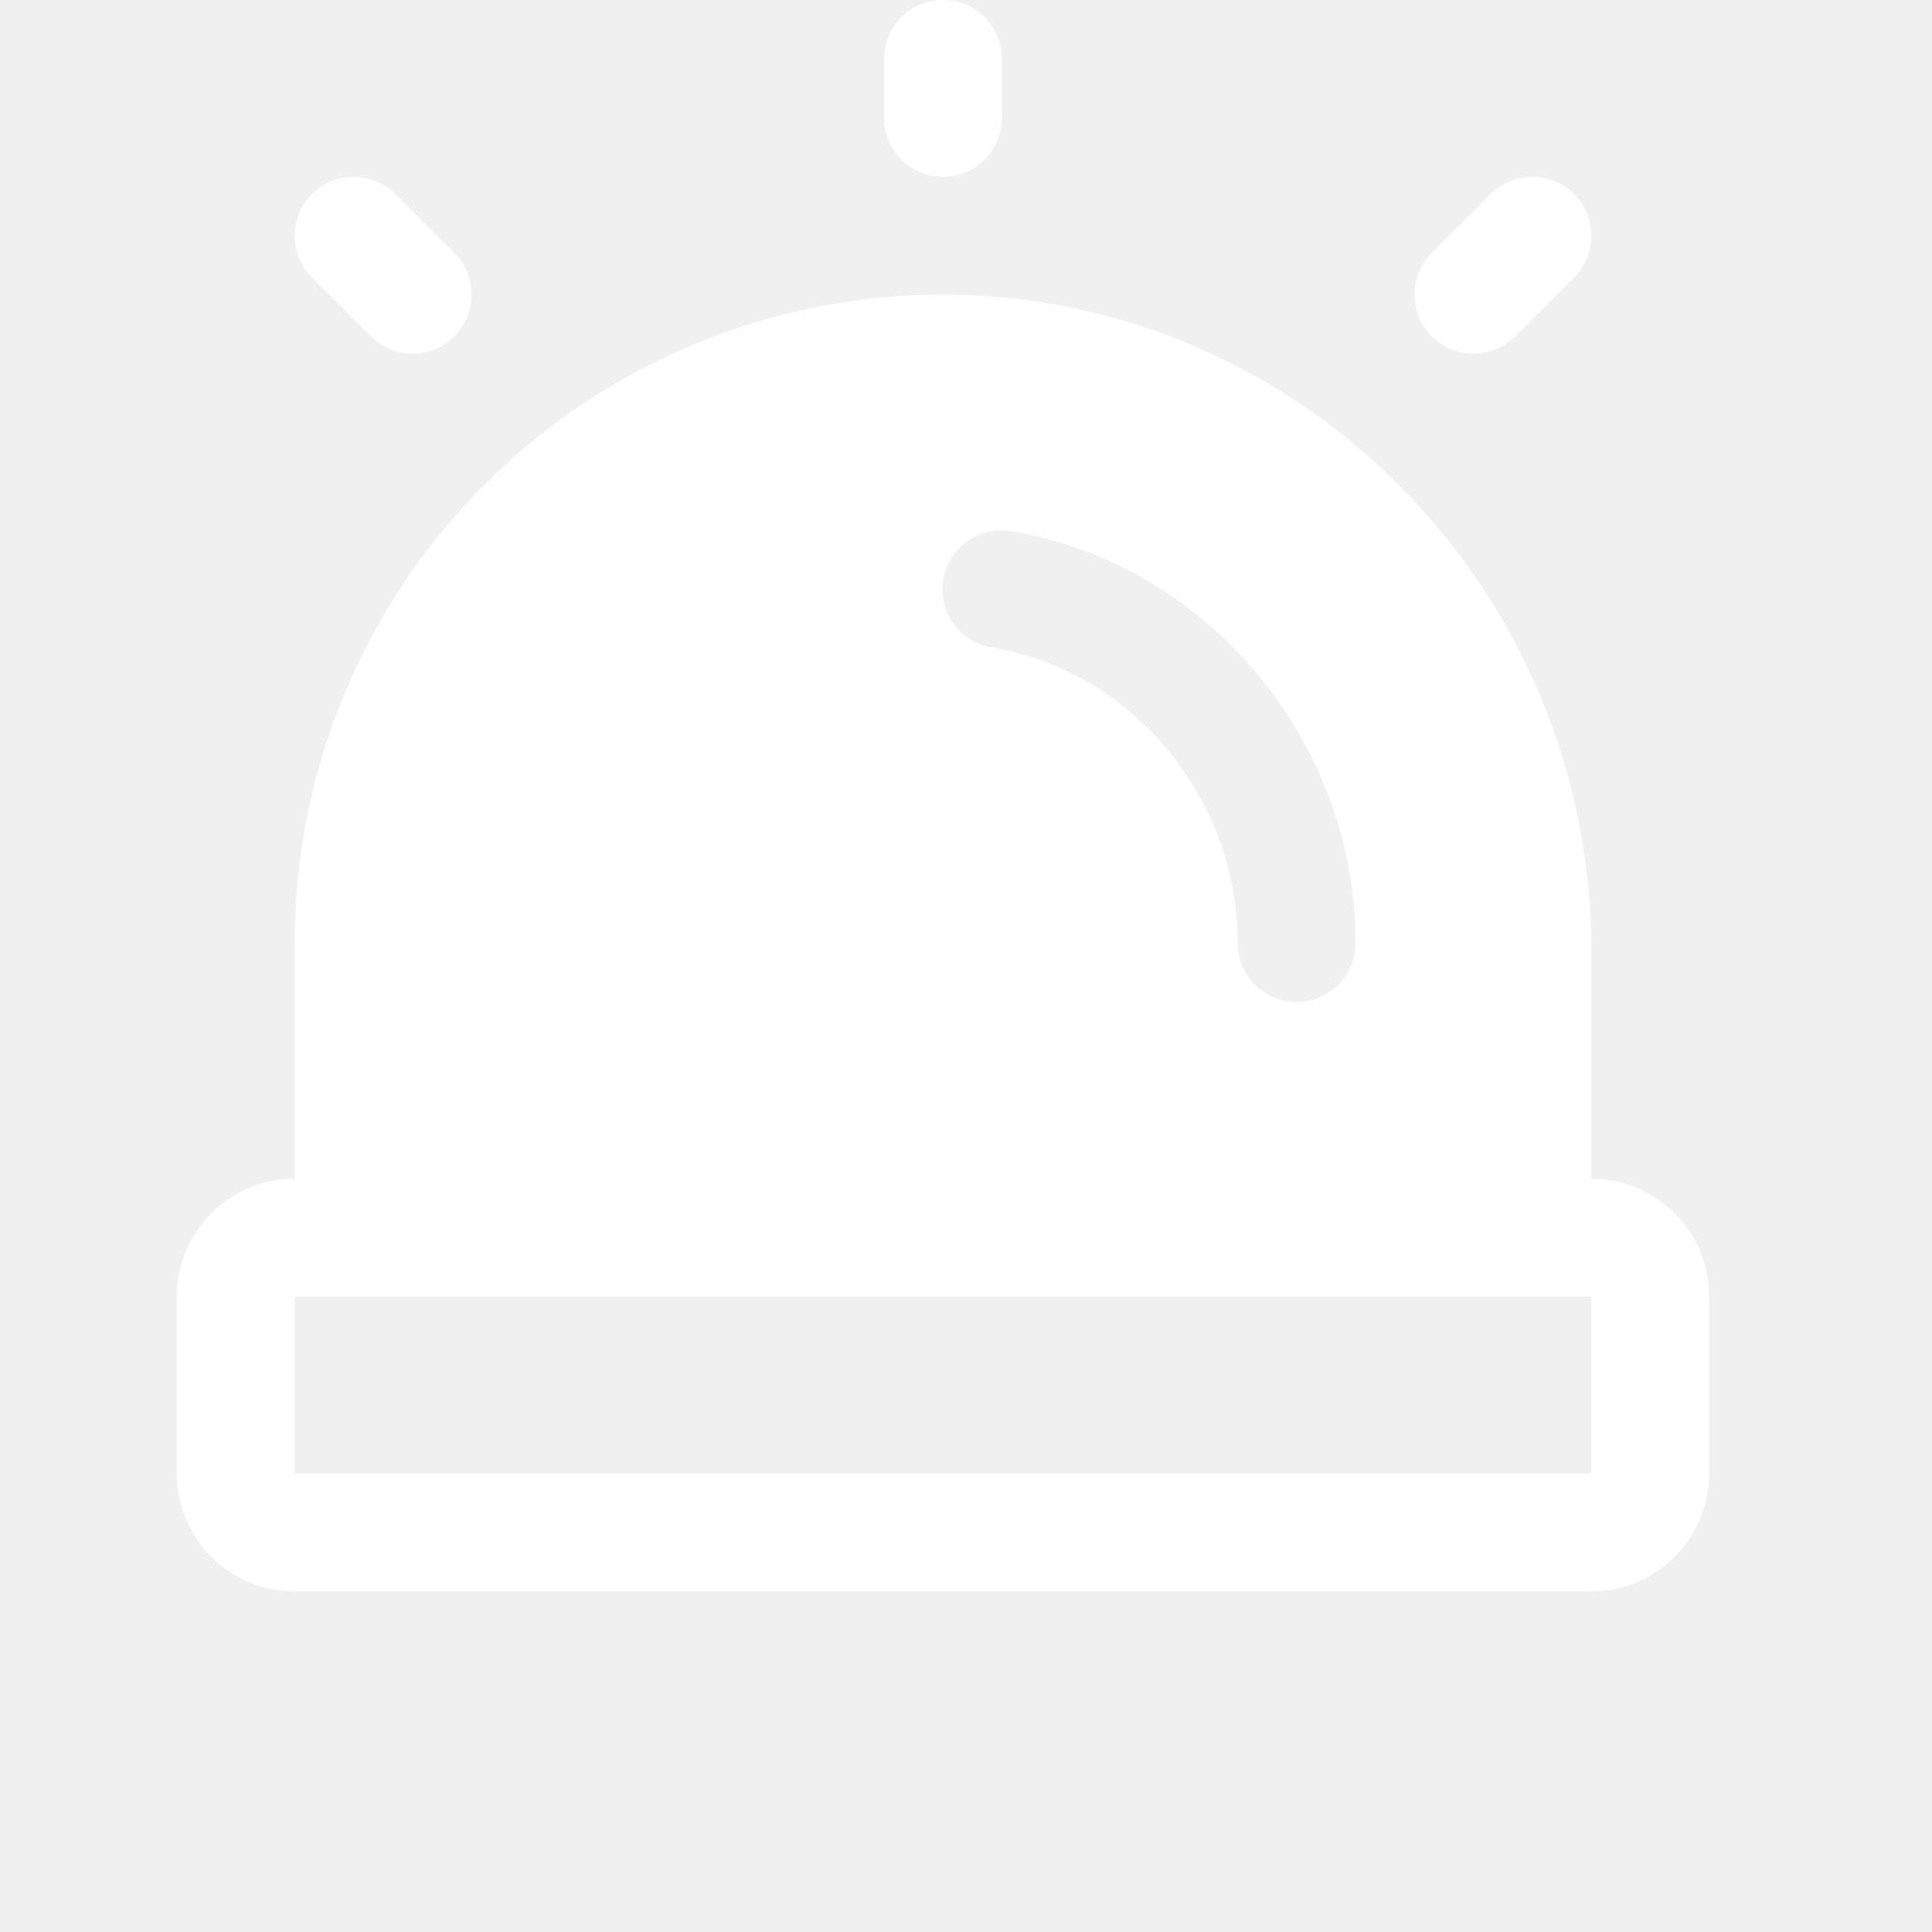
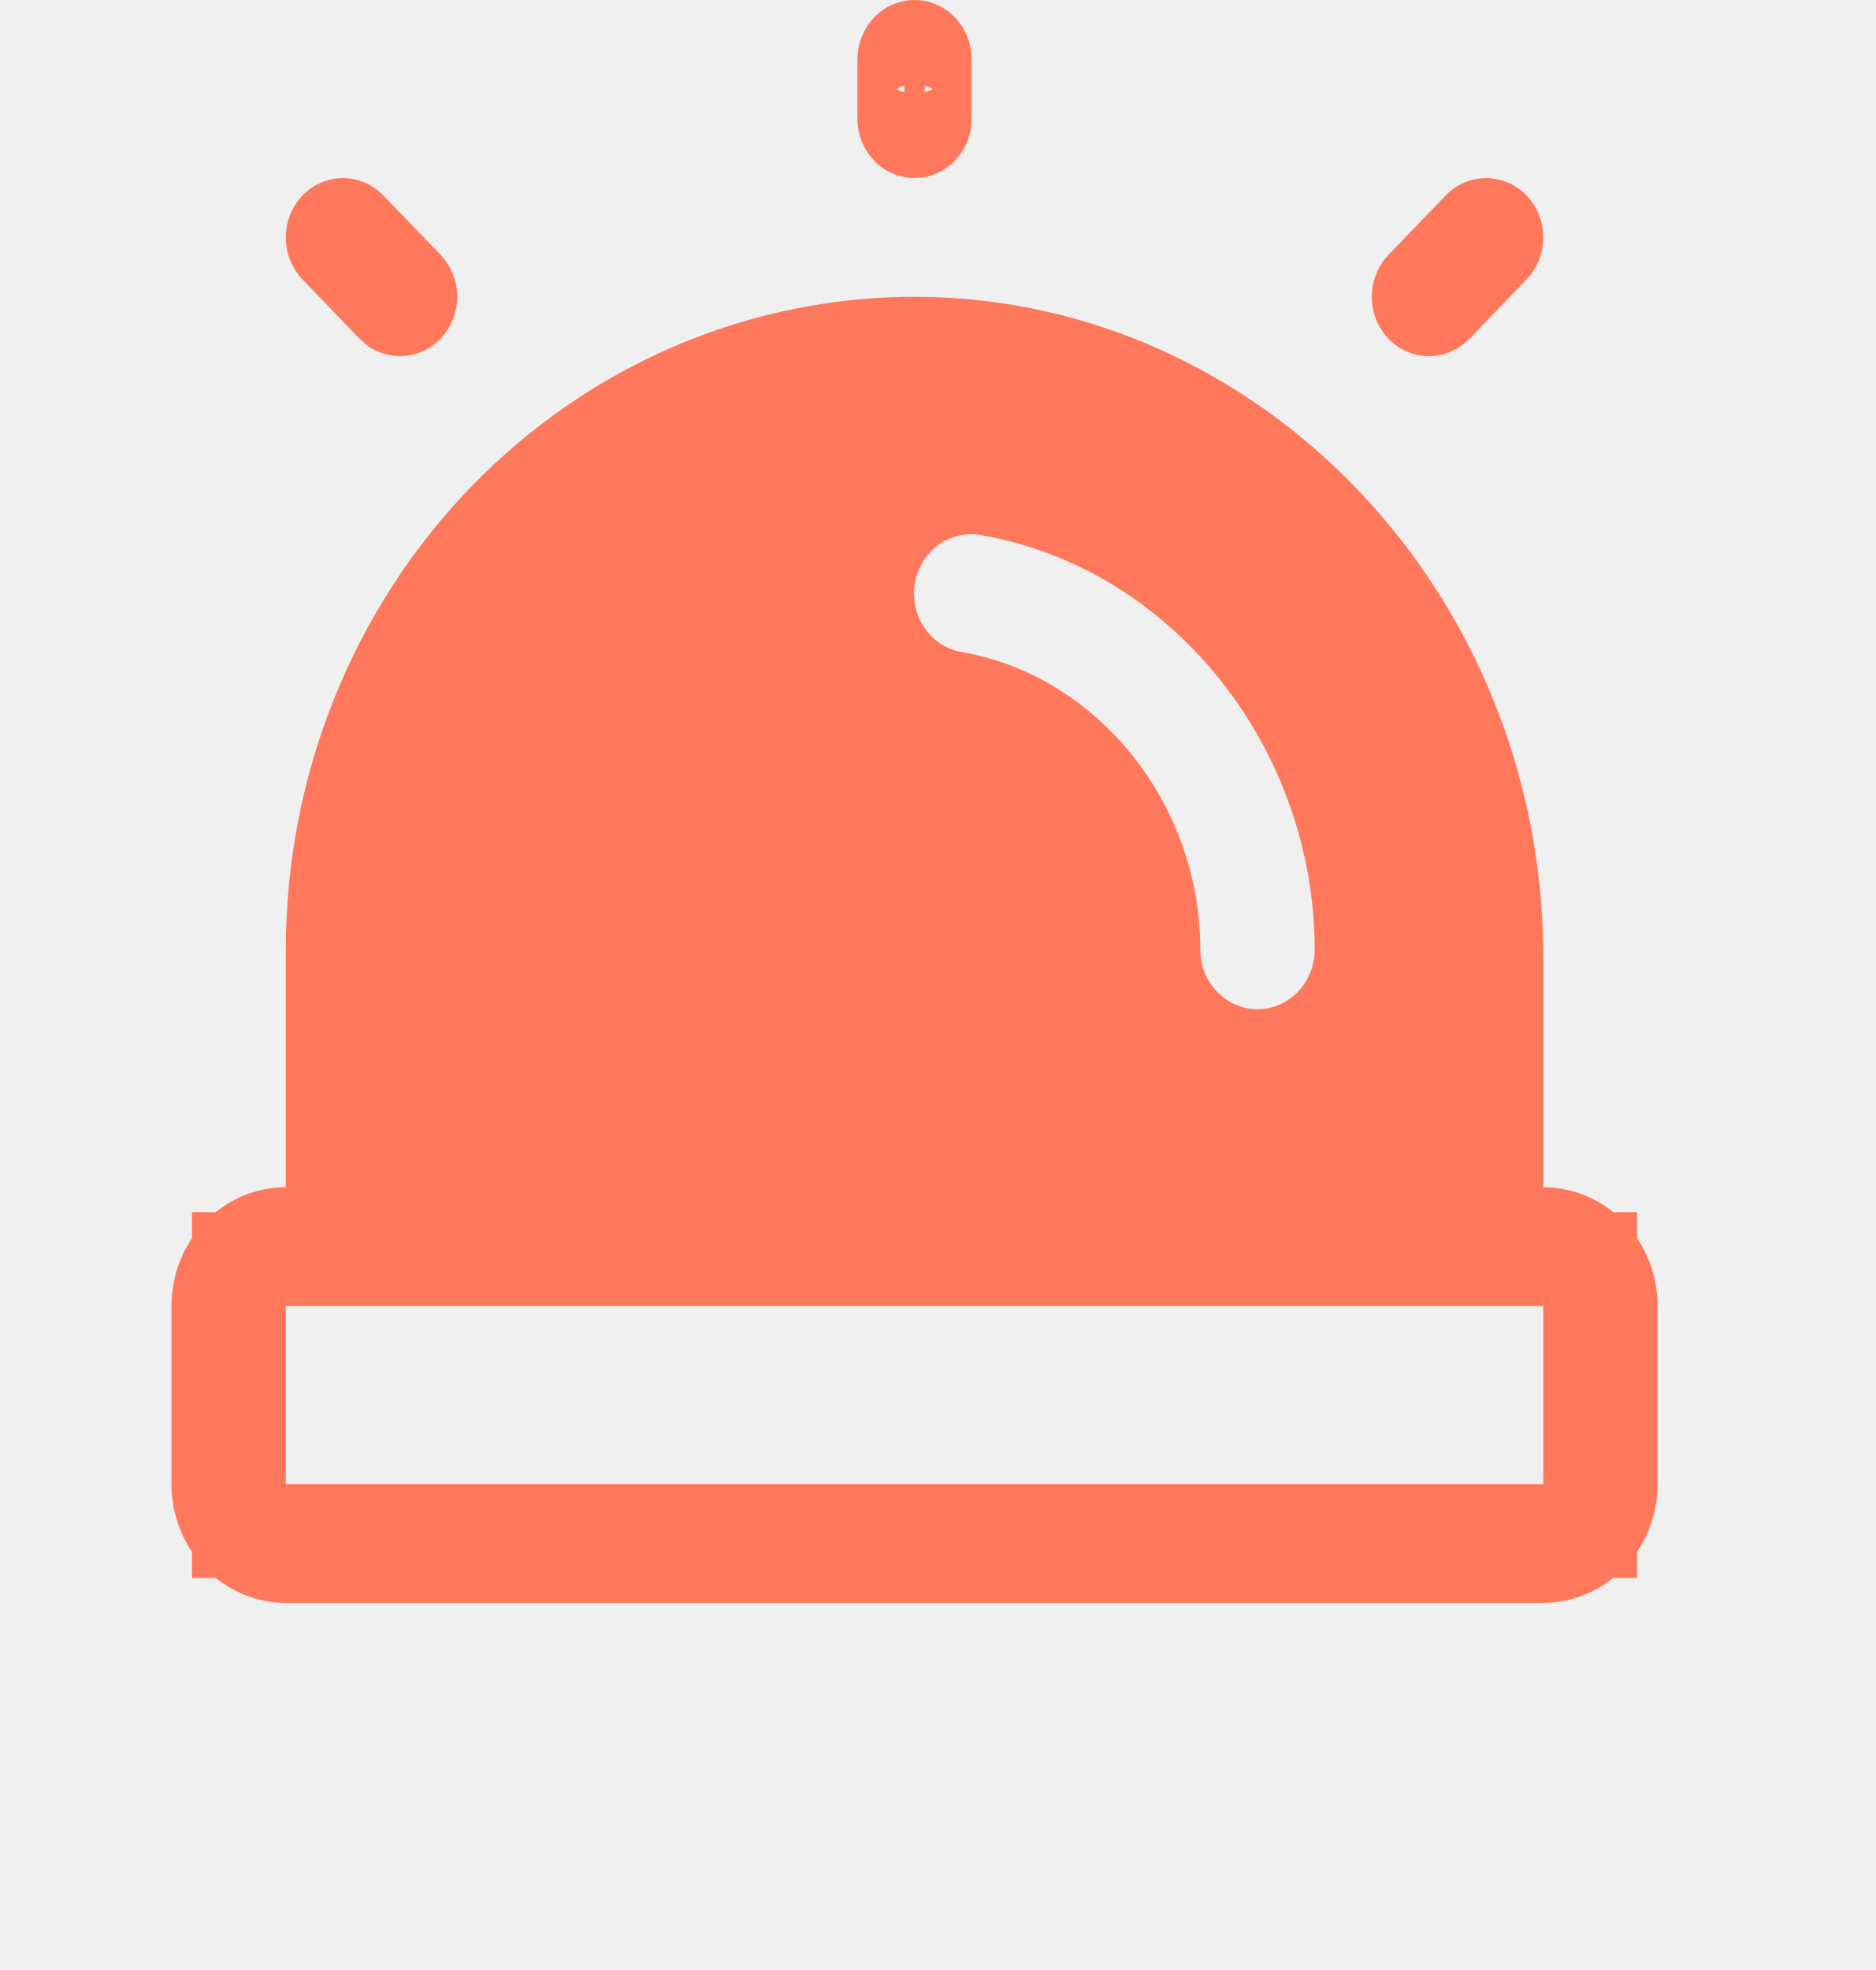
- <svg xmlns="http://www.w3.org/2000/svg" width="21" height="21" viewBox="0 0 21 21" fill="none">
-   <path d="M9.609 1.281V0.641C9.609 0.471 9.677 0.308 9.797 0.188C9.917 0.067 10.08 0 10.25 0C10.42 0 10.583 0.067 10.703 0.188C10.823 0.308 10.891 0.471 10.891 0.641V1.281C10.891 1.451 10.823 1.614 10.703 1.734C10.583 1.854 10.42 1.922 10.25 1.922C10.08 1.922 9.917 1.854 9.797 1.734C9.677 1.614 9.609 1.451 9.609 1.281ZM16.016 3.844C16.1 3.844 16.183 3.827 16.261 3.795C16.339 3.763 16.409 3.716 16.469 3.656L17.11 3.016C17.23 2.896 17.297 2.732 17.297 2.562C17.297 2.393 17.23 2.229 17.11 2.109C16.989 1.989 16.826 1.922 16.656 1.922C16.486 1.922 16.323 1.989 16.203 2.109L15.562 2.75C15.473 2.839 15.412 2.954 15.387 3.078C15.362 3.202 15.375 3.331 15.423 3.448C15.472 3.565 15.554 3.666 15.659 3.736C15.765 3.806 15.889 3.844 16.016 3.844ZM4.031 3.656C4.151 3.777 4.314 3.844 4.484 3.844C4.654 3.844 4.817 3.777 4.938 3.656C5.058 3.536 5.125 3.373 5.125 3.203C5.125 3.033 5.058 2.87 4.938 2.75L4.297 2.109C4.177 1.989 4.014 1.922 3.844 1.922C3.674 1.922 3.511 1.989 3.391 2.109C3.27 2.229 3.203 2.393 3.203 2.562C3.203 2.732 3.27 2.896 3.391 3.016L4.031 3.656ZM18.578 14.094V16.016C18.578 16.355 18.443 16.681 18.203 16.922C17.963 17.162 17.637 17.297 17.297 17.297H3.203C2.863 17.297 2.537 17.162 2.297 16.922C2.057 16.681 1.922 16.355 1.922 16.016V14.094C1.922 13.754 2.057 13.428 2.297 13.188C2.537 12.947 2.863 12.812 3.203 12.812V10.25C3.203 9.32 3.387 8.399 3.745 7.541C4.102 6.682 4.626 5.903 5.286 5.248C5.946 4.593 6.729 4.075 7.59 3.724C8.452 3.373 9.374 3.196 10.304 3.203C14.159 3.232 17.297 6.429 17.297 10.33V12.812C17.637 12.812 17.963 12.947 18.203 13.188C18.443 13.428 18.578 13.754 18.578 14.094ZM10.785 7.038C12.306 7.294 13.453 8.674 13.453 10.25C13.453 10.42 13.521 10.583 13.641 10.703C13.761 10.823 13.924 10.891 14.094 10.891C14.264 10.891 14.427 10.823 14.547 10.703C14.667 10.583 14.734 10.42 14.734 10.25C14.734 8.056 13.127 6.132 10.996 5.774C10.913 5.76 10.828 5.762 10.745 5.78C10.662 5.799 10.584 5.833 10.515 5.882C10.446 5.931 10.387 5.993 10.342 6.065C10.297 6.136 10.267 6.216 10.253 6.3C10.239 6.383 10.242 6.468 10.261 6.551C10.28 6.633 10.316 6.711 10.365 6.78C10.414 6.848 10.477 6.907 10.549 6.951C10.621 6.995 10.701 7.025 10.785 7.038ZM17.297 16.016V14.094H3.203V16.016H17.297Z" fill="white" />
+ <svg xmlns="http://www.w3.org/2000/svg" width="20" height="21" viewBox="0 0 20 21" fill="none">
+   <path d="M15.235 3.297L15.234 3.297C15.217 3.297 15.198 3.292 15.18 3.279C15.163 3.267 15.146 3.247 15.135 3.221C15.125 3.194 15.122 3.164 15.127 3.135C15.133 3.105 15.146 3.081 15.163 3.063L15.163 3.063L15.773 2.43C15.795 2.407 15.821 2.398 15.844 2.398C15.867 2.398 15.893 2.407 15.915 2.43C15.938 2.454 15.954 2.49 15.954 2.531C15.954 2.573 15.938 2.608 15.915 2.632L15.306 3.265C15.306 3.265 15.306 3.265 15.306 3.265C15.294 3.276 15.282 3.284 15.27 3.289C15.258 3.295 15.246 3.297 15.235 3.297ZM3.047 13.156H3.547V12.656V10.125C3.547 9.27 3.71 8.423 4.026 7.635C4.342 6.846 4.805 6.132 5.387 5.532C5.969 4.932 6.658 4.459 7.415 4.139C8.172 3.819 8.981 3.658 9.797 3.664L9.797 3.664C13.168 3.69 15.953 6.602 15.953 10.204V12.656V13.156H16.453C16.637 13.156 16.818 13.232 16.955 13.374C17.092 13.516 17.172 13.713 17.172 13.922V15.82C17.172 16.029 17.092 16.226 16.955 16.368C16.818 16.51 16.637 16.586 16.453 16.586H3.047C2.862 16.586 2.682 16.51 2.545 16.368C2.408 16.226 2.328 16.029 2.328 15.82V13.922C2.328 13.713 2.408 13.516 2.545 13.374C2.682 13.232 2.862 13.156 3.047 13.156ZM16.453 16.32H16.953V15.82V13.922V13.422H16.453H3.047H2.547V13.922V15.82V16.32H3.047H16.453ZM9.641 1.266V0.633C9.641 0.592 9.657 0.556 9.679 0.532C9.701 0.509 9.727 0.5 9.75 0.5C9.773 0.5 9.799 0.509 9.821 0.532C9.843 0.556 9.859 0.592 9.859 0.633V1.266C9.859 1.307 9.843 1.343 9.821 1.366C9.799 1.389 9.773 1.398 9.75 1.398C9.727 1.398 9.701 1.389 9.679 1.366C9.657 1.343 9.641 1.307 9.641 1.266ZM4.266 3.297C4.243 3.297 4.217 3.288 4.195 3.265L3.585 2.632C3.562 2.608 3.547 2.573 3.547 2.531C3.547 2.49 3.562 2.454 3.585 2.43C3.607 2.407 3.633 2.398 3.656 2.398C3.679 2.398 3.705 2.407 3.727 2.43L4.337 3.063C4.359 3.087 4.375 3.123 4.375 3.164C4.375 3.205 4.359 3.241 4.337 3.265C4.314 3.288 4.288 3.297 4.266 3.297ZM10.175 7.445C11.361 7.653 12.297 8.791 12.297 10.125C12.297 10.419 12.409 10.706 12.615 10.919C12.822 11.134 13.106 11.258 13.406 11.258C13.707 11.258 13.991 11.134 14.197 10.919C14.403 10.706 14.516 10.419 14.516 10.125C14.516 7.735 12.832 5.611 10.548 5.212C10.402 5.185 10.252 5.189 10.108 5.223C9.963 5.256 9.826 5.319 9.706 5.407C9.587 5.495 9.486 5.606 9.41 5.732C9.334 5.858 9.283 5.998 9.259 6.143C9.236 6.288 9.24 6.437 9.273 6.581C9.305 6.724 9.364 6.861 9.449 6.982C9.533 7.103 9.64 7.208 9.765 7.287C9.89 7.367 10.029 7.421 10.175 7.445Z" fill="#FF785B" stroke="#FF785B" />
</svg>
